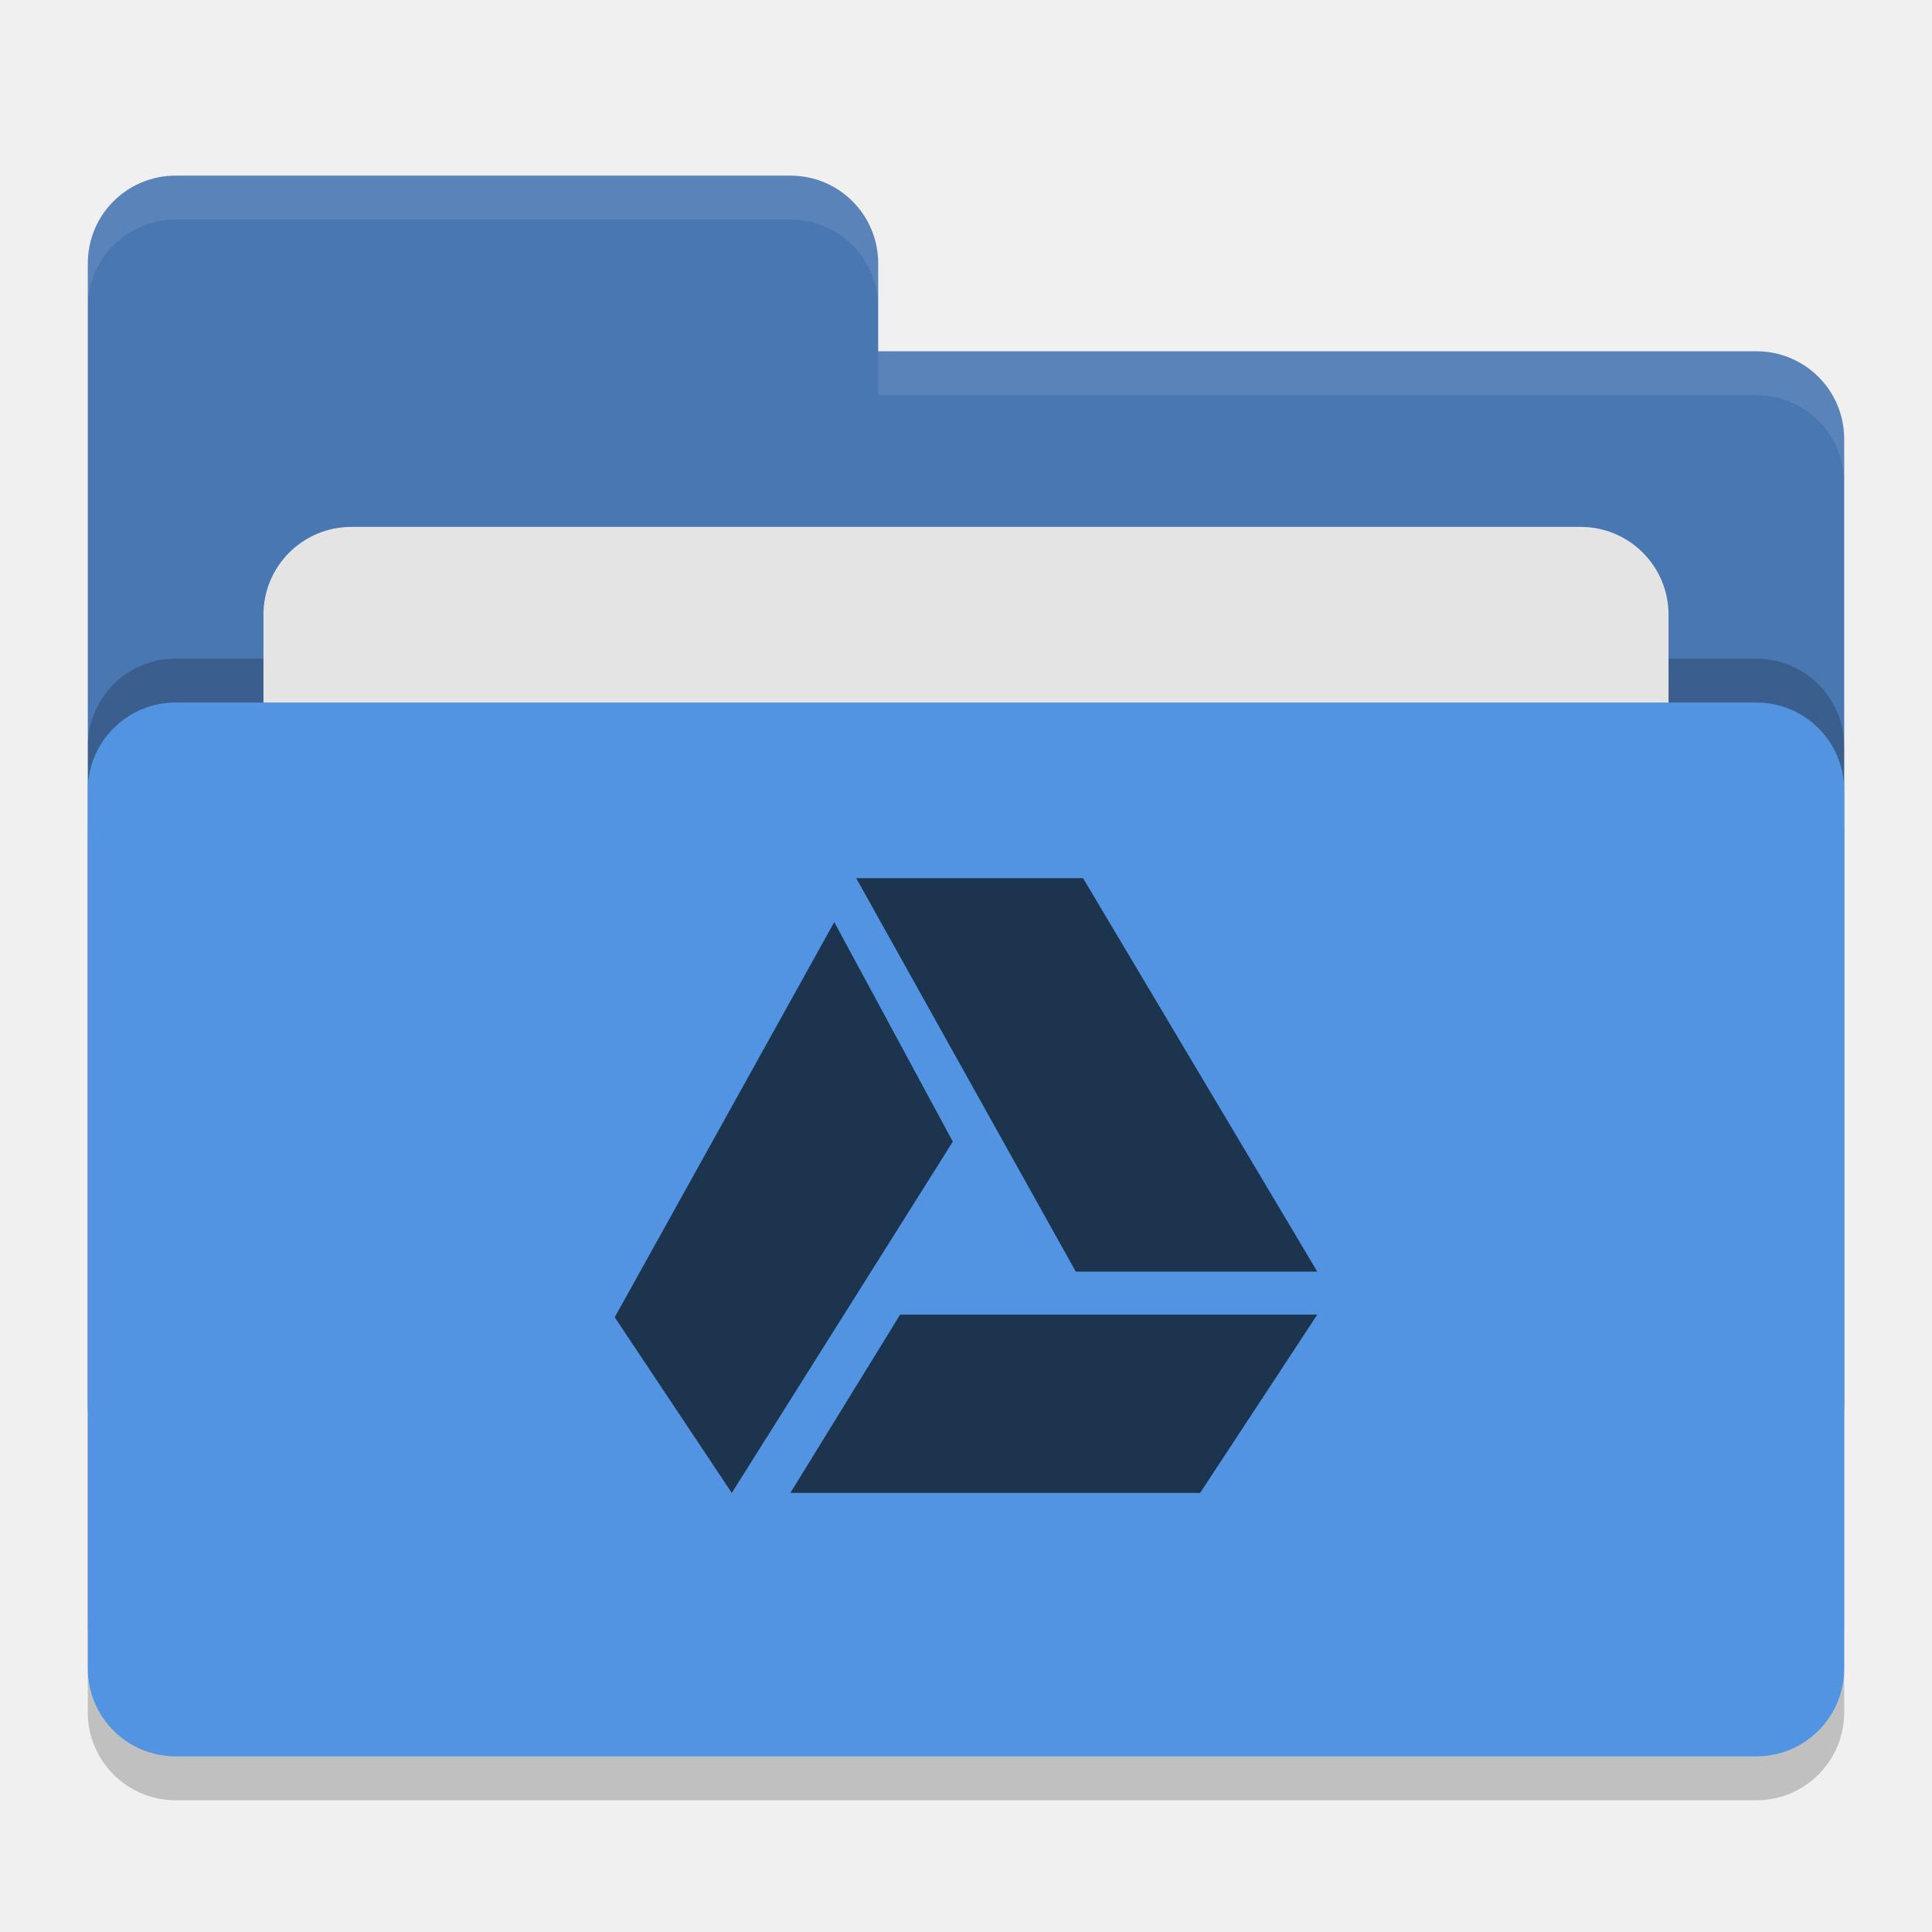
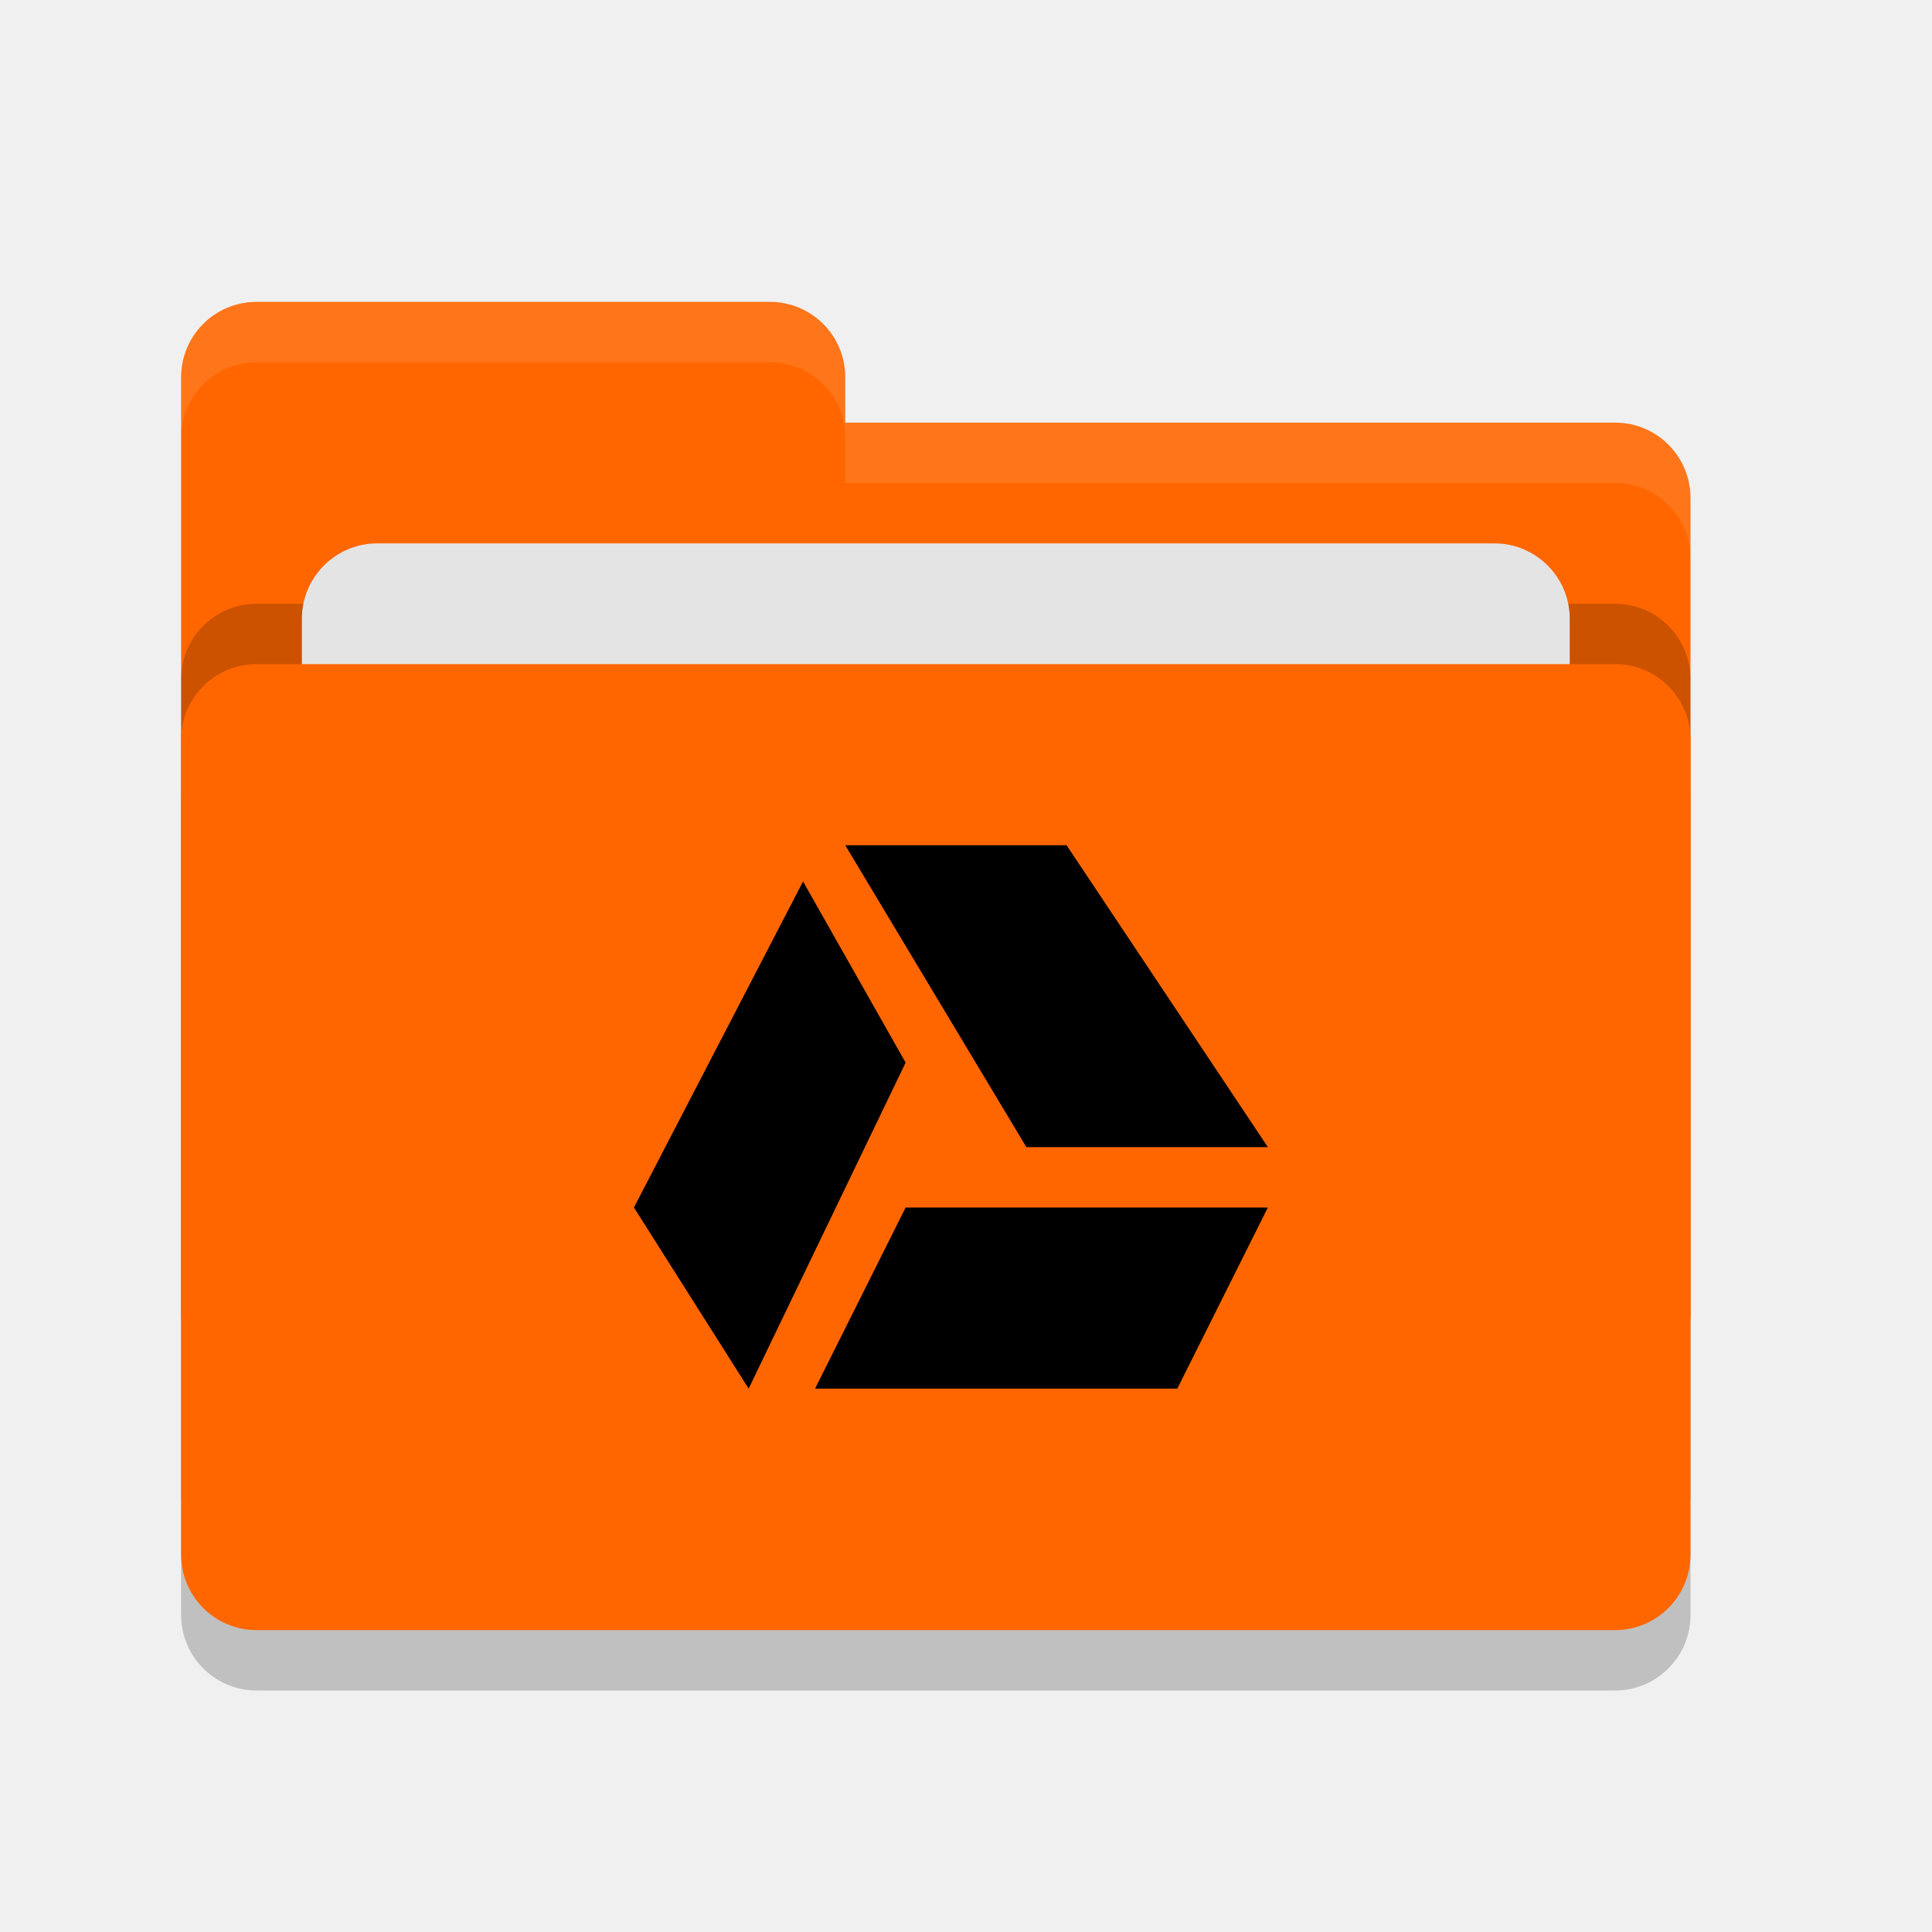
- <svg xmlns="http://www.w3.org/2000/svg" width="22" height="22" version="1">
-   <rect style="opacity:0.2" width="20" height="12" x="1" y="8.5" rx="1" ry="1" />
-   <path style="fill:#4877b1" d="M 1,16 C 1,16.554 1.446,17 2,17 H 20 C 20.554,17 21,16.554 21,16 V 5 C 21,4.446 20.554,4 20,4 H 10 V 3 C 10,2.446 9.554,2 9,2 H 2 C 1.446,2 1,2.446 1,3" />
-   <rect style="opacity:0.2" width="20" height="12" x="1" y="7.5" rx="1" ry="1" />
-   <rect style="fill:#e4e4e4" width="16" height="8" x="3" y="6" rx="1" ry="1" />
-   <rect style="fill:#5294e2" width="20" height="12" x="1" y="8" rx="1" ry="1" />
-   <path style="opacity:0.1;fill:#ffffff" d="M 2,2 C 1.446,2 1,2.446 1,3 V 3.5 C 1,2.946 1.446,2.5 2,2.5 H 9 C 9.554,2.5 10,2.946 10,3.5 V 3 C 10,2.446 9.554,2 9,2 Z M 10,4 V 4.5 H 20 C 20.554,4.5 21,4.946 21,5.5 V 5 C 21,4.446 20.554,4 20,4 Z" />
-   <g>
-     <path style="fill:#1d344f" d="M 15,14.48 12.333,10 H 9.75 L 12.25,14.48 Z" />
-     <path style="fill:#1d344f" d="M 10.25,14.97 9,17 H 13.666 L 15,14.97 Z" />
-     <path style="fill:#1d344f" d="M 9.5,10.5 7,15 8.333,17 10.85,13 Z" />
-   </g>
+ <svg xmlns="http://www.w3.org/2000/svg" width="32" height="32" version="1" id="svg16">
+   <defs id="defs20" />
+   <rect style="opacity:0.2" width="25" height="16" x="3" y="12" rx="1.25" ry="1.25" id="rect2" />
+   <path style="fill:#ff6600" d="M 3,21.75 C 3,22.442 3.558,23 4.25,23 H 26.75 C 27.442,23 28,22.442 28,21.75 V 8.25 C 28,7.558 27.442,7 26.75,7 H 14 V 6.25 C 14,5.558 13.443,5 12.75,5 H 4.25 C 3.558,5 3,5.558 3,6.25" id="path4" />
+   <rect style="opacity:0.2" width="25" height="16" x="3" y="10" rx="1.25" ry="1.25" id="rect6" />
+   <rect style="fill:#e4e4e4" width="21" height="10" x="5" y="9" rx="1.25" ry="1.25" id="rect8" />
+   <rect style="fill:#ff6600" width="25" height="16" x="3" y="11" rx="1.25" ry="1.25" id="rect10" />
+   <path style="opacity:0.1;fill:#ffffff" d="M 4.25 5 C 3.558 5 3 5.558 3 6.25 L 3 7.25 C 3 6.558 3.558 6 4.25 6 L 12.75 6 C 13.443 6 14 6.558 14 7.25 L 14 8 L 26.75 8 C 27.442 8 28 8.557 28 9.25 L 28 8.25 C 28 7.558 27.442 7 26.75 7 L 14 7 L 14 6.25 C 14 5.558 13.443 5 12.75 5 L 4.25 5 z" id="path12" />
+   <path style="fill:#000000" d="M 14,14 17,19 H 21 L 17.666,14 Z M 13.301,14.6 10.5,20 12.4,23 15,17.6 Z M 15,20 13.5,23 H 19.5 L 21,20 Z" id="path14" />
</svg>
